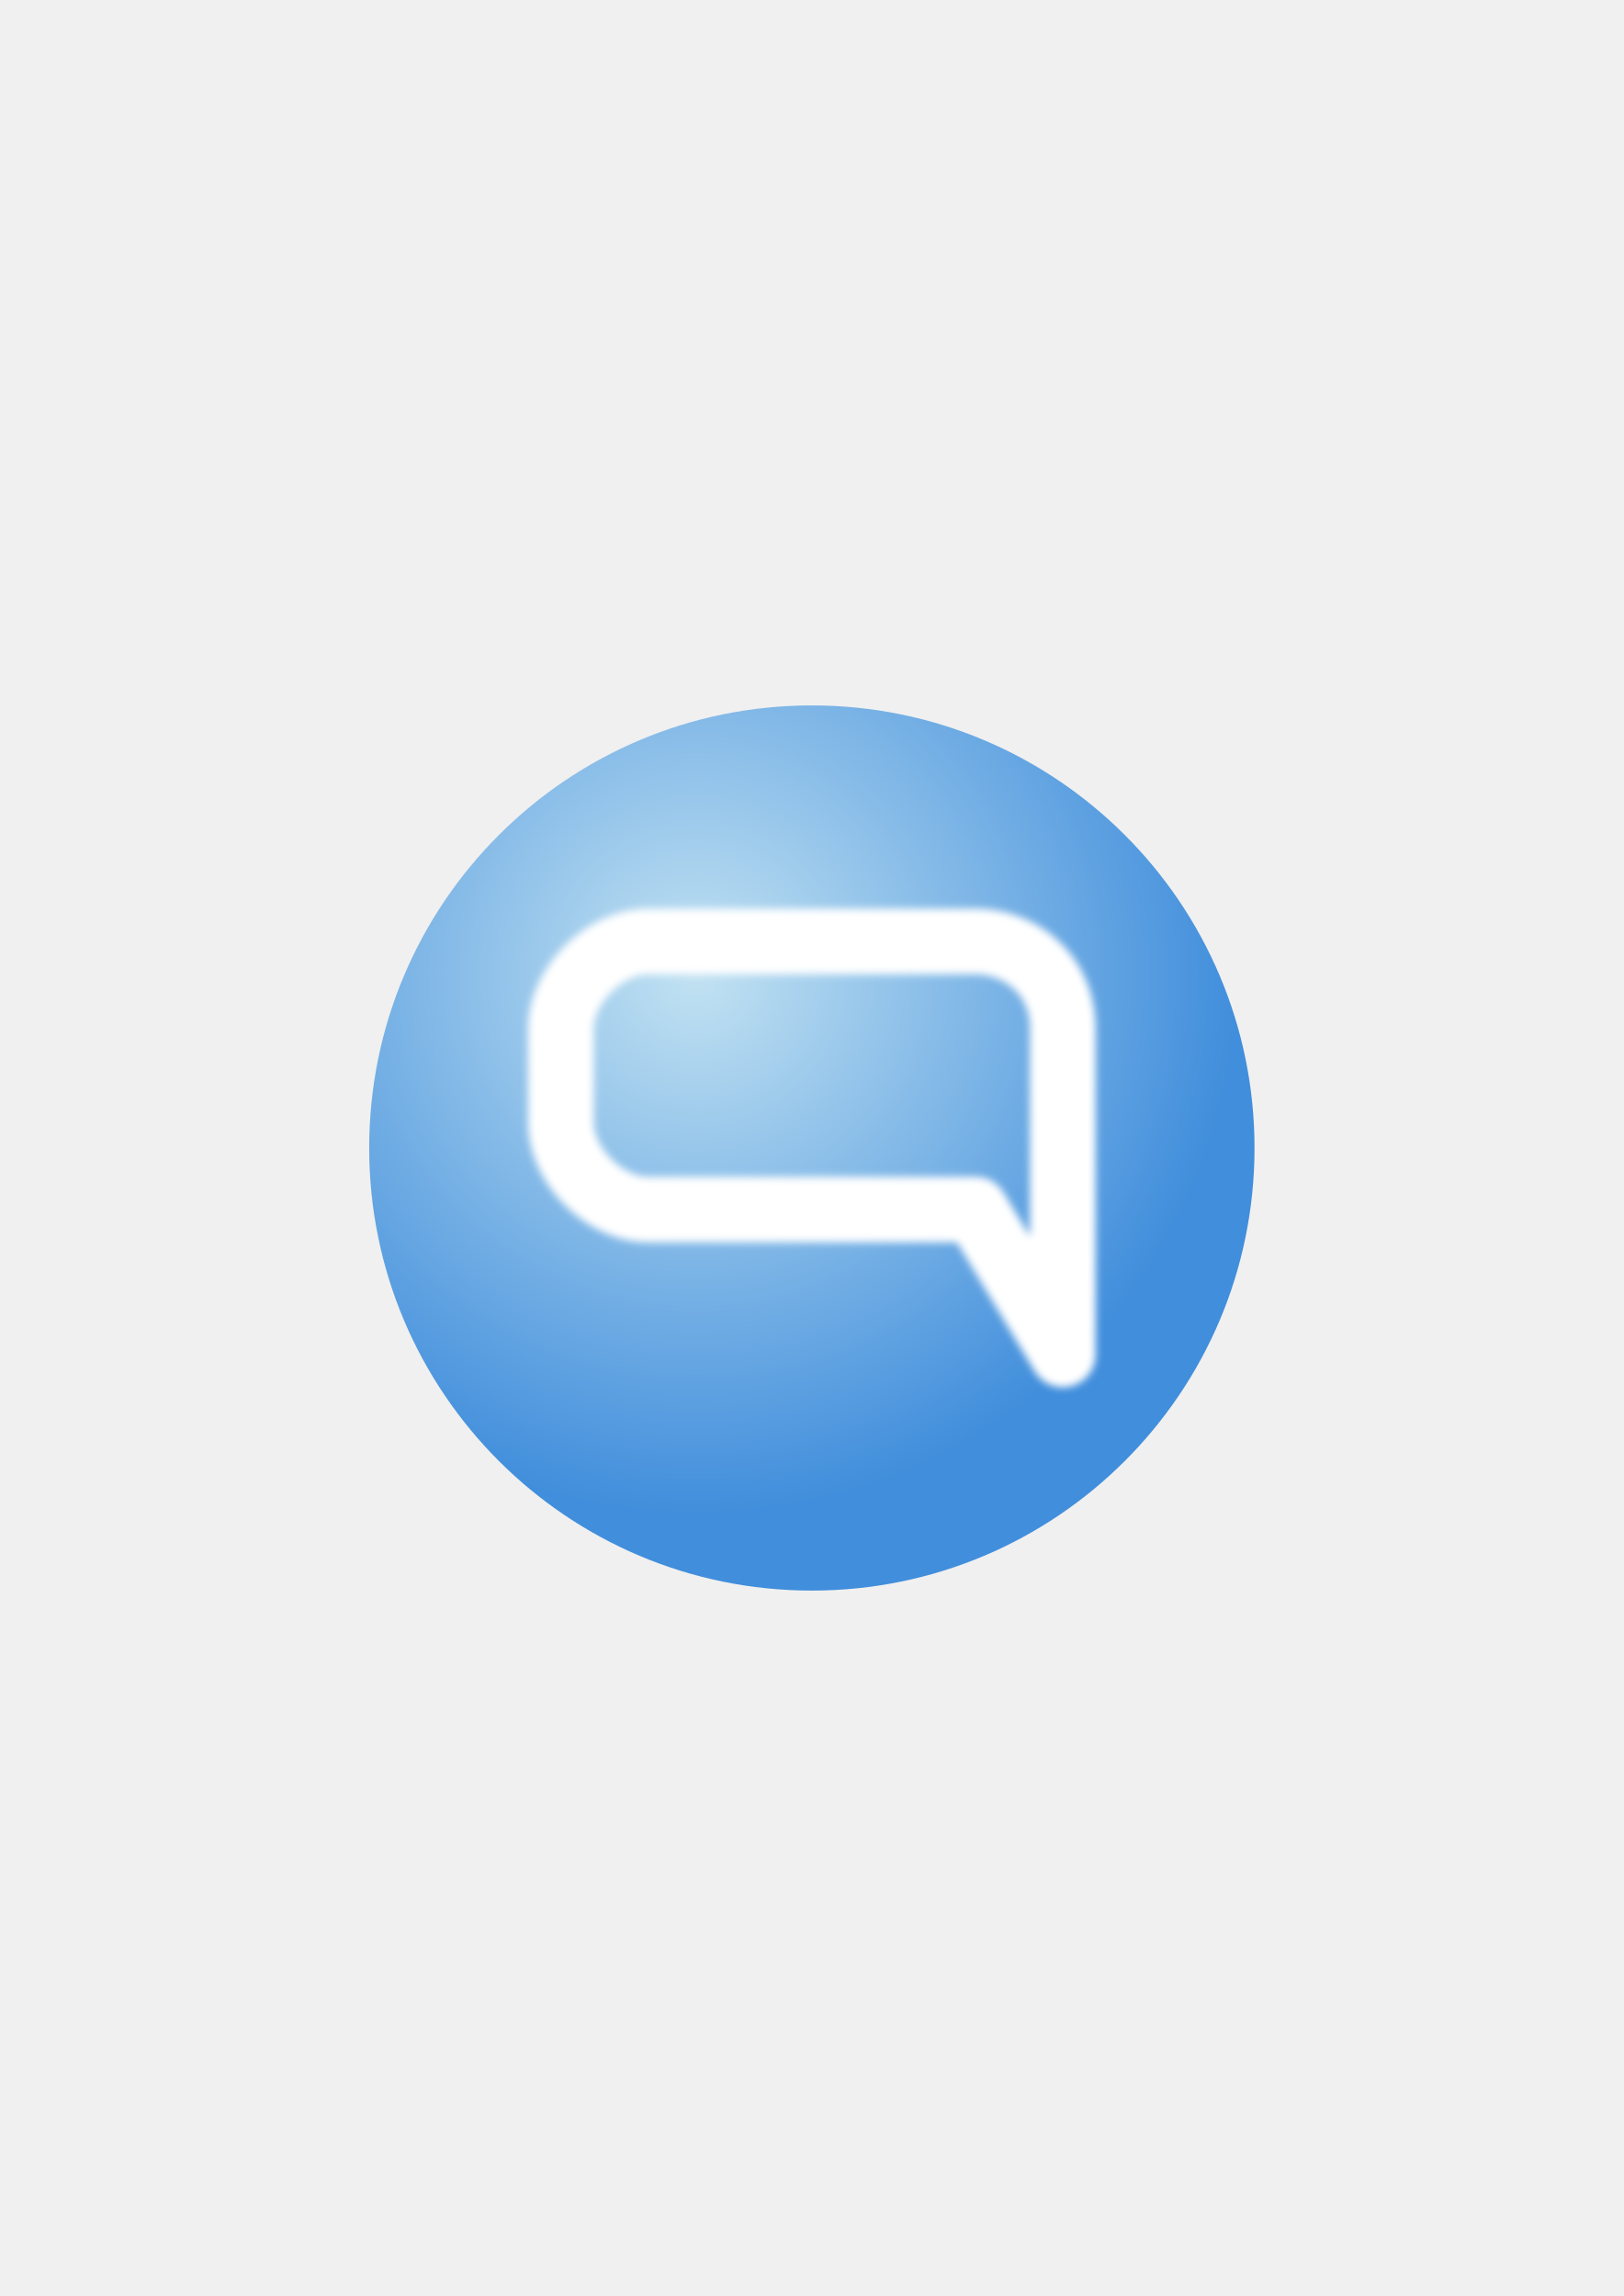
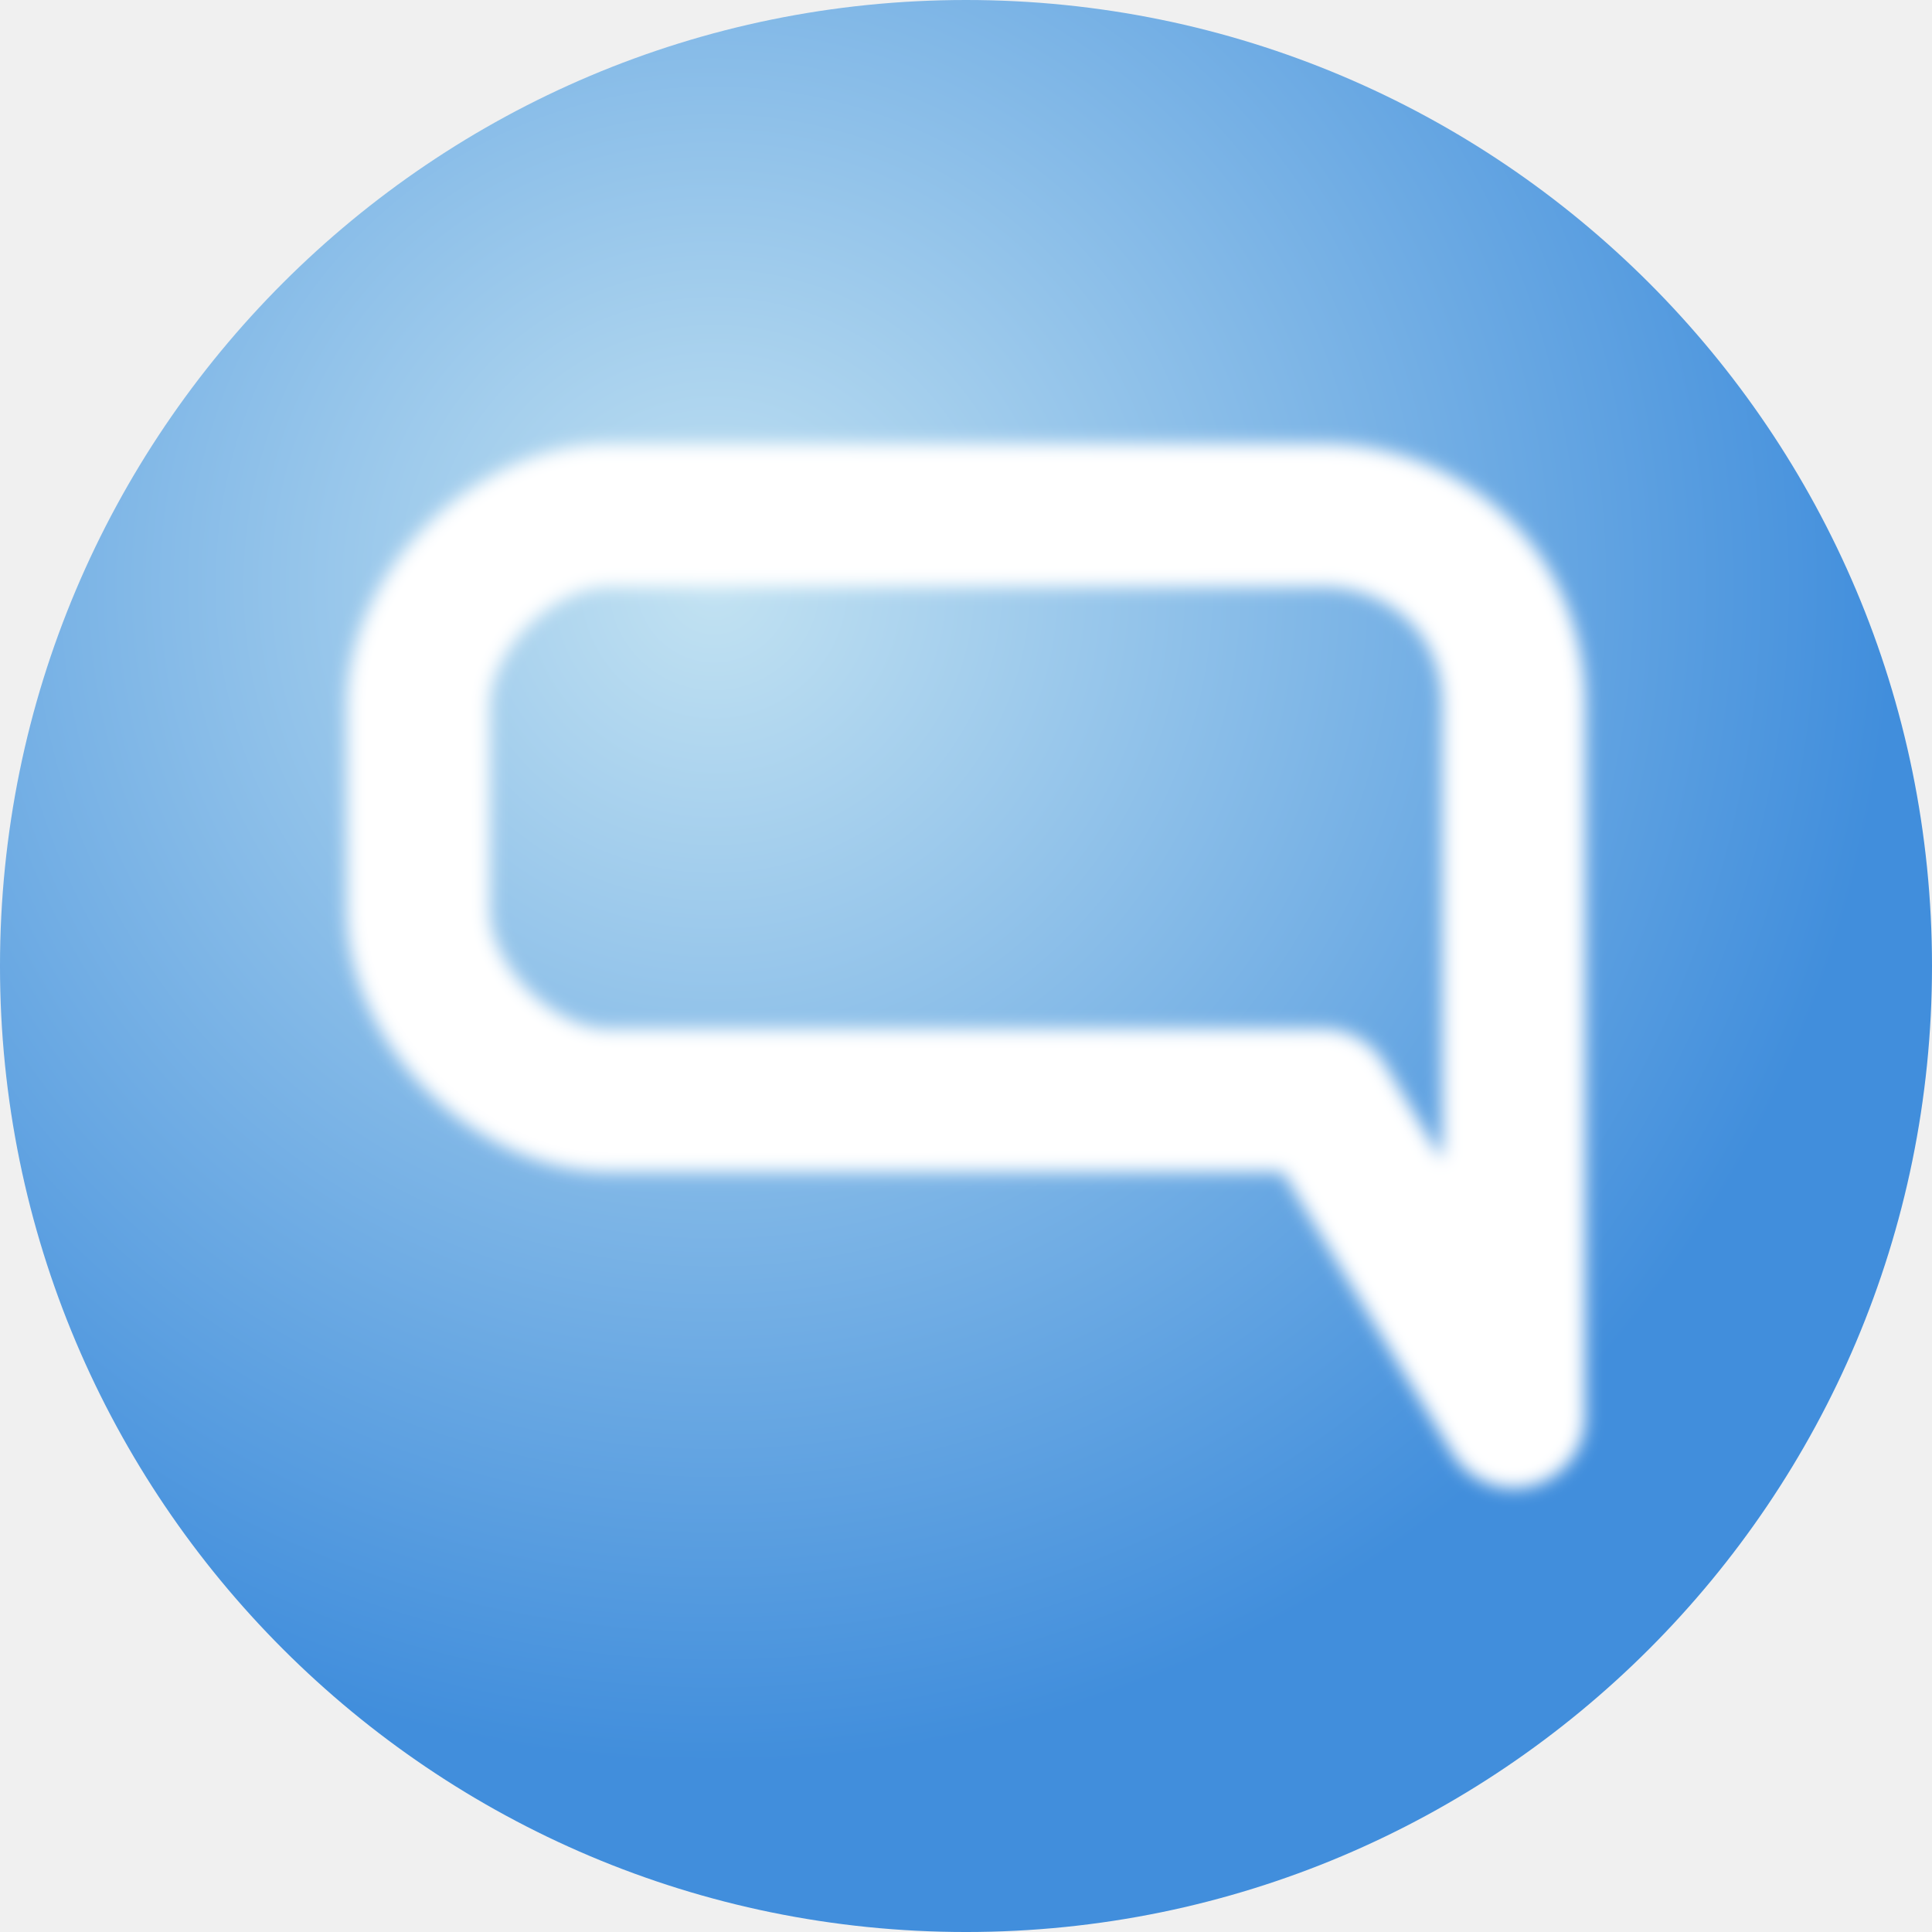
- <svg xmlns="http://www.w3.org/2000/svg" xmlns:xlink="http://www.w3.org/1999/xlink" width="744.094" height="1052.362" id="svg5481">
+ <svg xmlns="http://www.w3.org/2000/svg" xmlns:xlink="http://www.w3.org/1999/xlink" width="405.714" height="405.714" id="svg5481" version="1.0">
  <defs id="defs5483">
    <linearGradient id="linearGradient5493">
      <stop style="stop-color:#c2e2f2;stop-opacity:1;" offset="0" id="stop5495" />
      <stop style="stop-color:#418edc;stop-opacity:1;" offset="1" id="stop5497" />
    </linearGradient>
    <radialGradient xlink:href="#linearGradient5493" id="radialGradient5505" cx="318.571" cy="330.934" fx="318.571" fy="330.934" r="205.357" gradientUnits="userSpaceOnUse" gradientTransform="matrix(0,1.206492,-1.206492,0,717.84,-53.42009)" spreadMethod="pad" />
    <filter id="filter6524">
      <feGaussianBlur stdDeviation="1.797" id="feGaussianBlur6526" />
    </filter>
  </defs>
-   <g id="layer1">
+   <g id="layer1" transform="translate(-169.1901,-323.324)">
    <path style="opacity:1;fill:url(#radialGradient5505);fill-opacity:1;fill-rule:nonzero;stroke:none;stroke-width:5;stroke-linecap:round;stroke-linejoin:round;stroke-miterlimit:4;stroke-dasharray:none;stroke-dashoffset:0;stroke-opacity:1" id="path5491" d="M 574.286 410.934 A 202.857 202.857 0 1 1  168.571,410.934 A 202.857 202.857 0 1 1  574.286 410.934 z" transform="translate(0.6186829,115.2475)" />
    <path style="fill:none;fill-rule:evenodd;stroke:#ffffff;stroke-width:30;stroke-linecap:round;stroke-linejoin:round;stroke-miterlimit:4;stroke-dasharray:none;stroke-opacity:1;filter:url(#filter6524)" d="M 257.047,620.824 L 257.047,471.538 C 257.047,446.575 276.643,431.538 297.047,431.538 L 447.047,431.538 C 466.933,431.538 487.047,451.495 487.047,471.538 L 487.047,514.395 C 487.047,534.474 466.869,554.395 447.047,554.395 L 297.047,554.395 L 257.047,620.824 z " id="path5509" transform="matrix(-1,0,0,1,744.0945,0)" />
  </g>
</svg>
